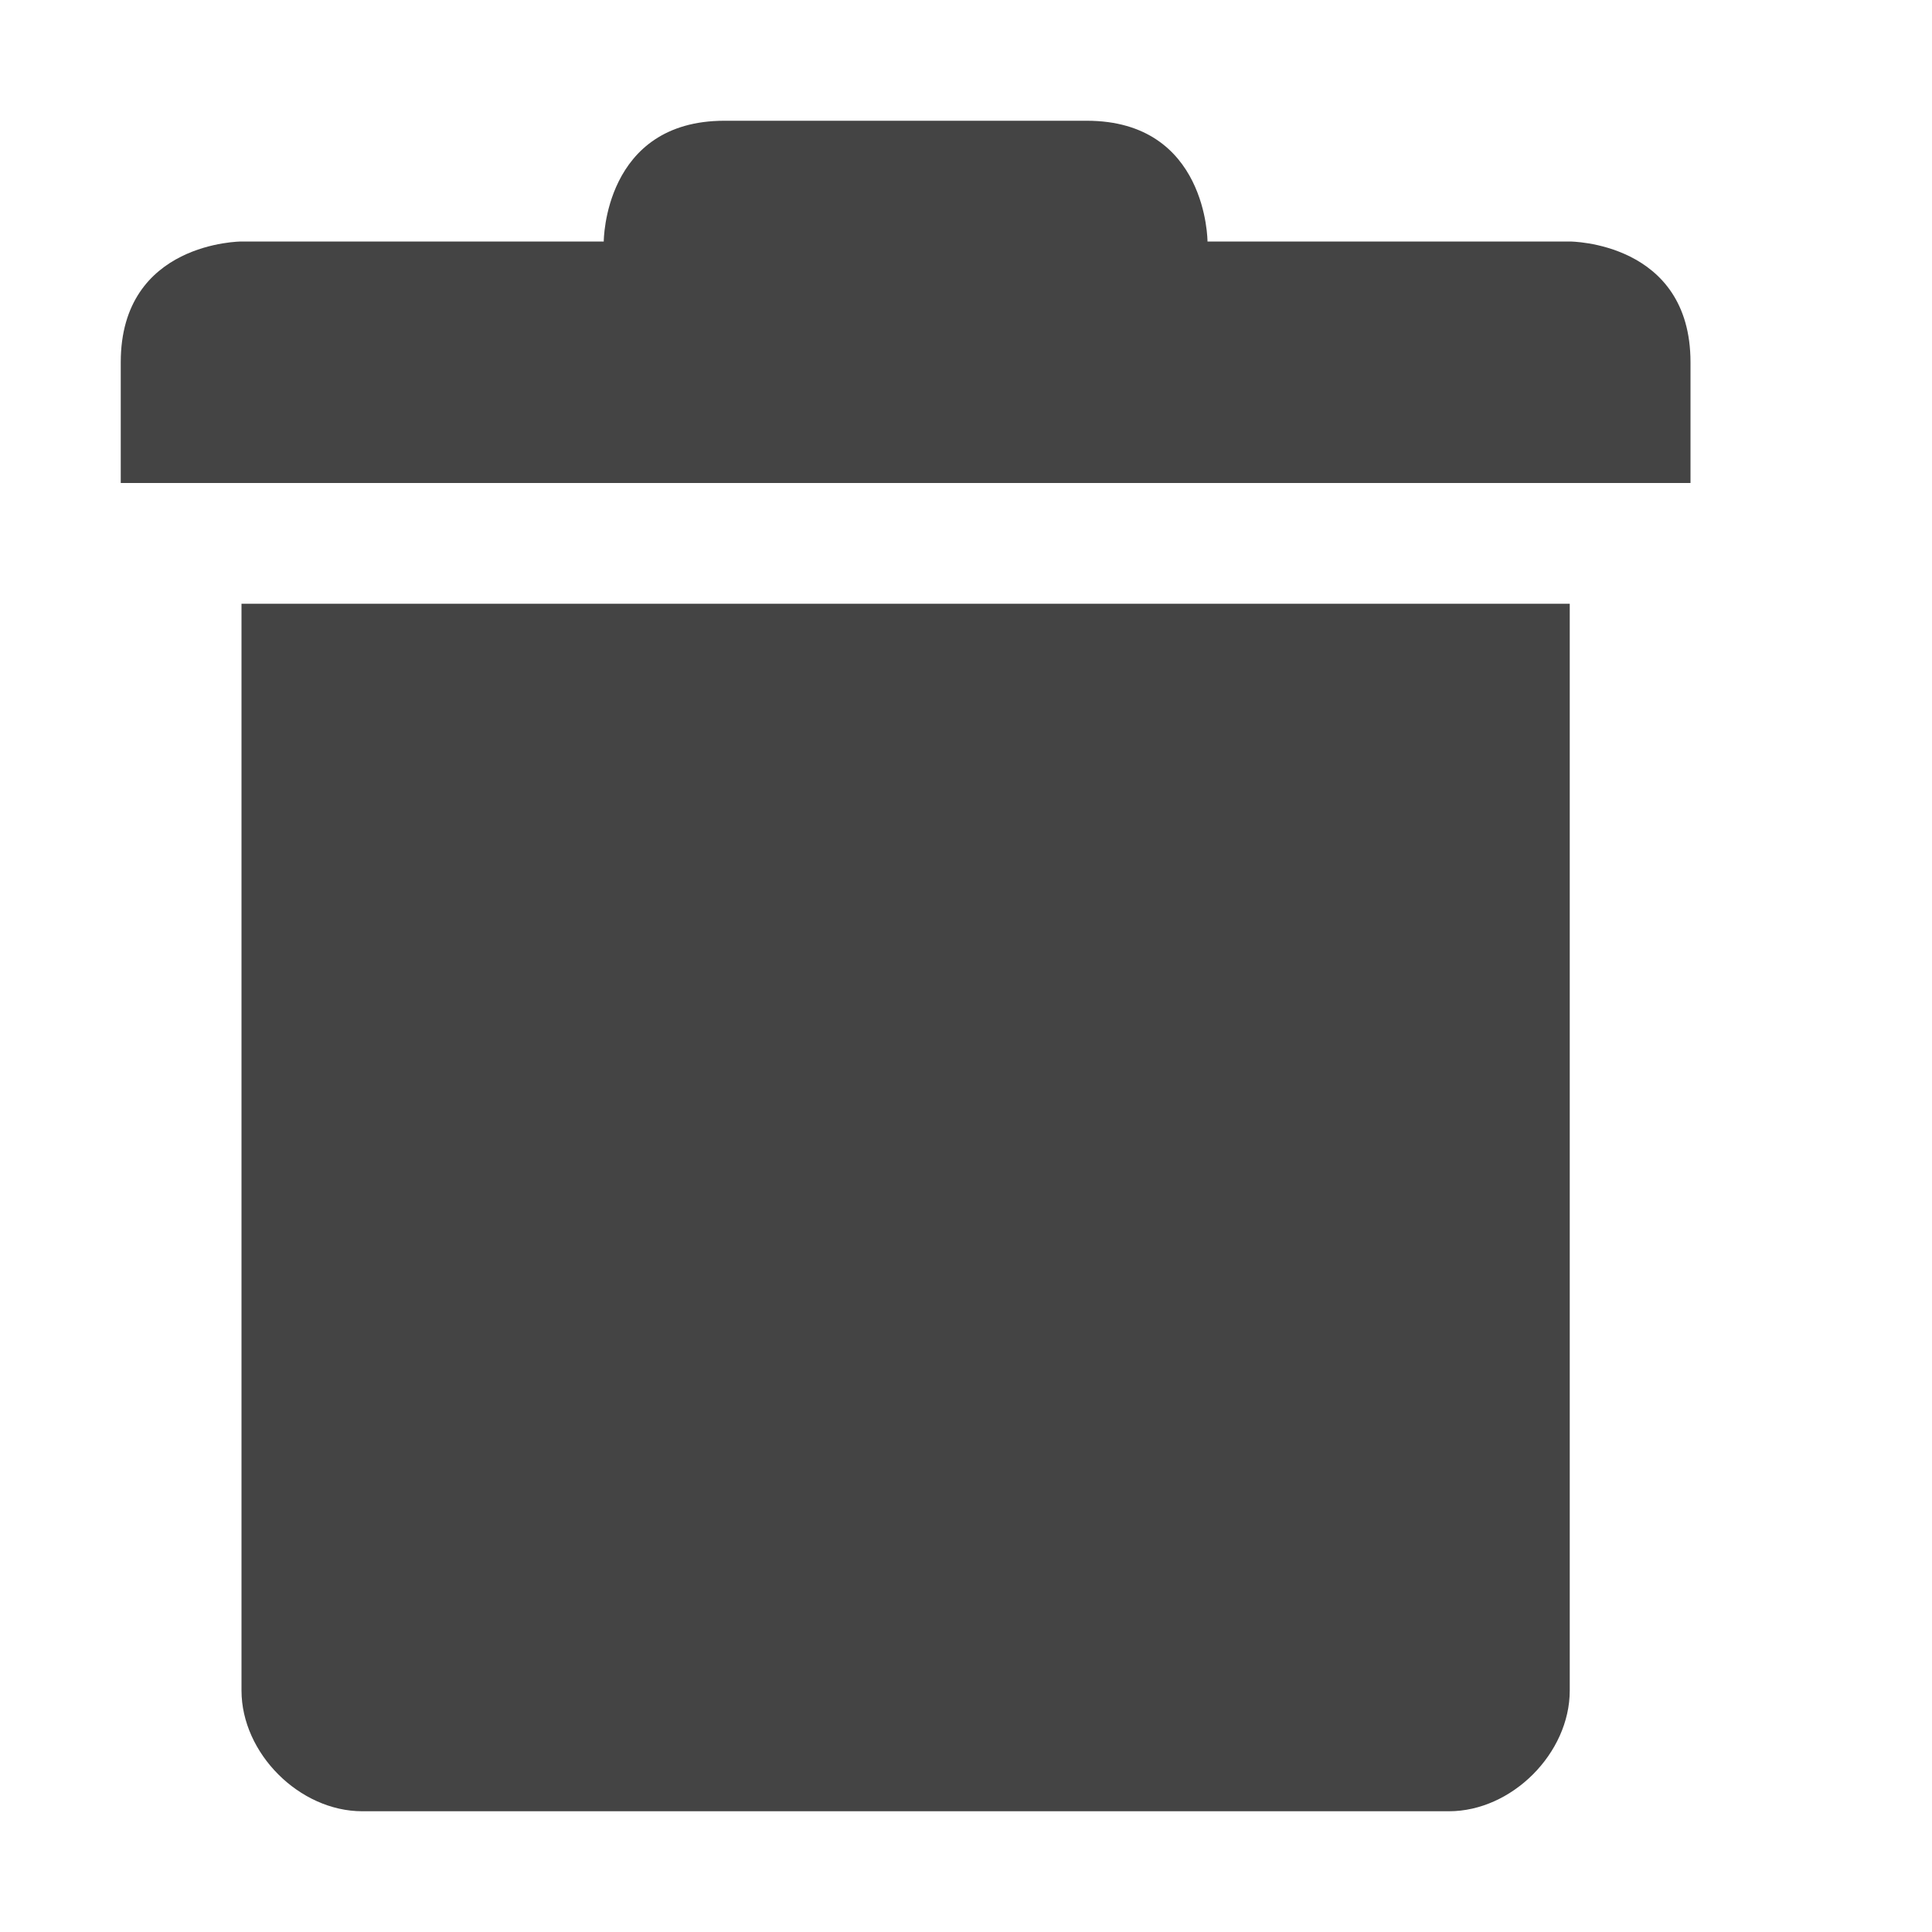
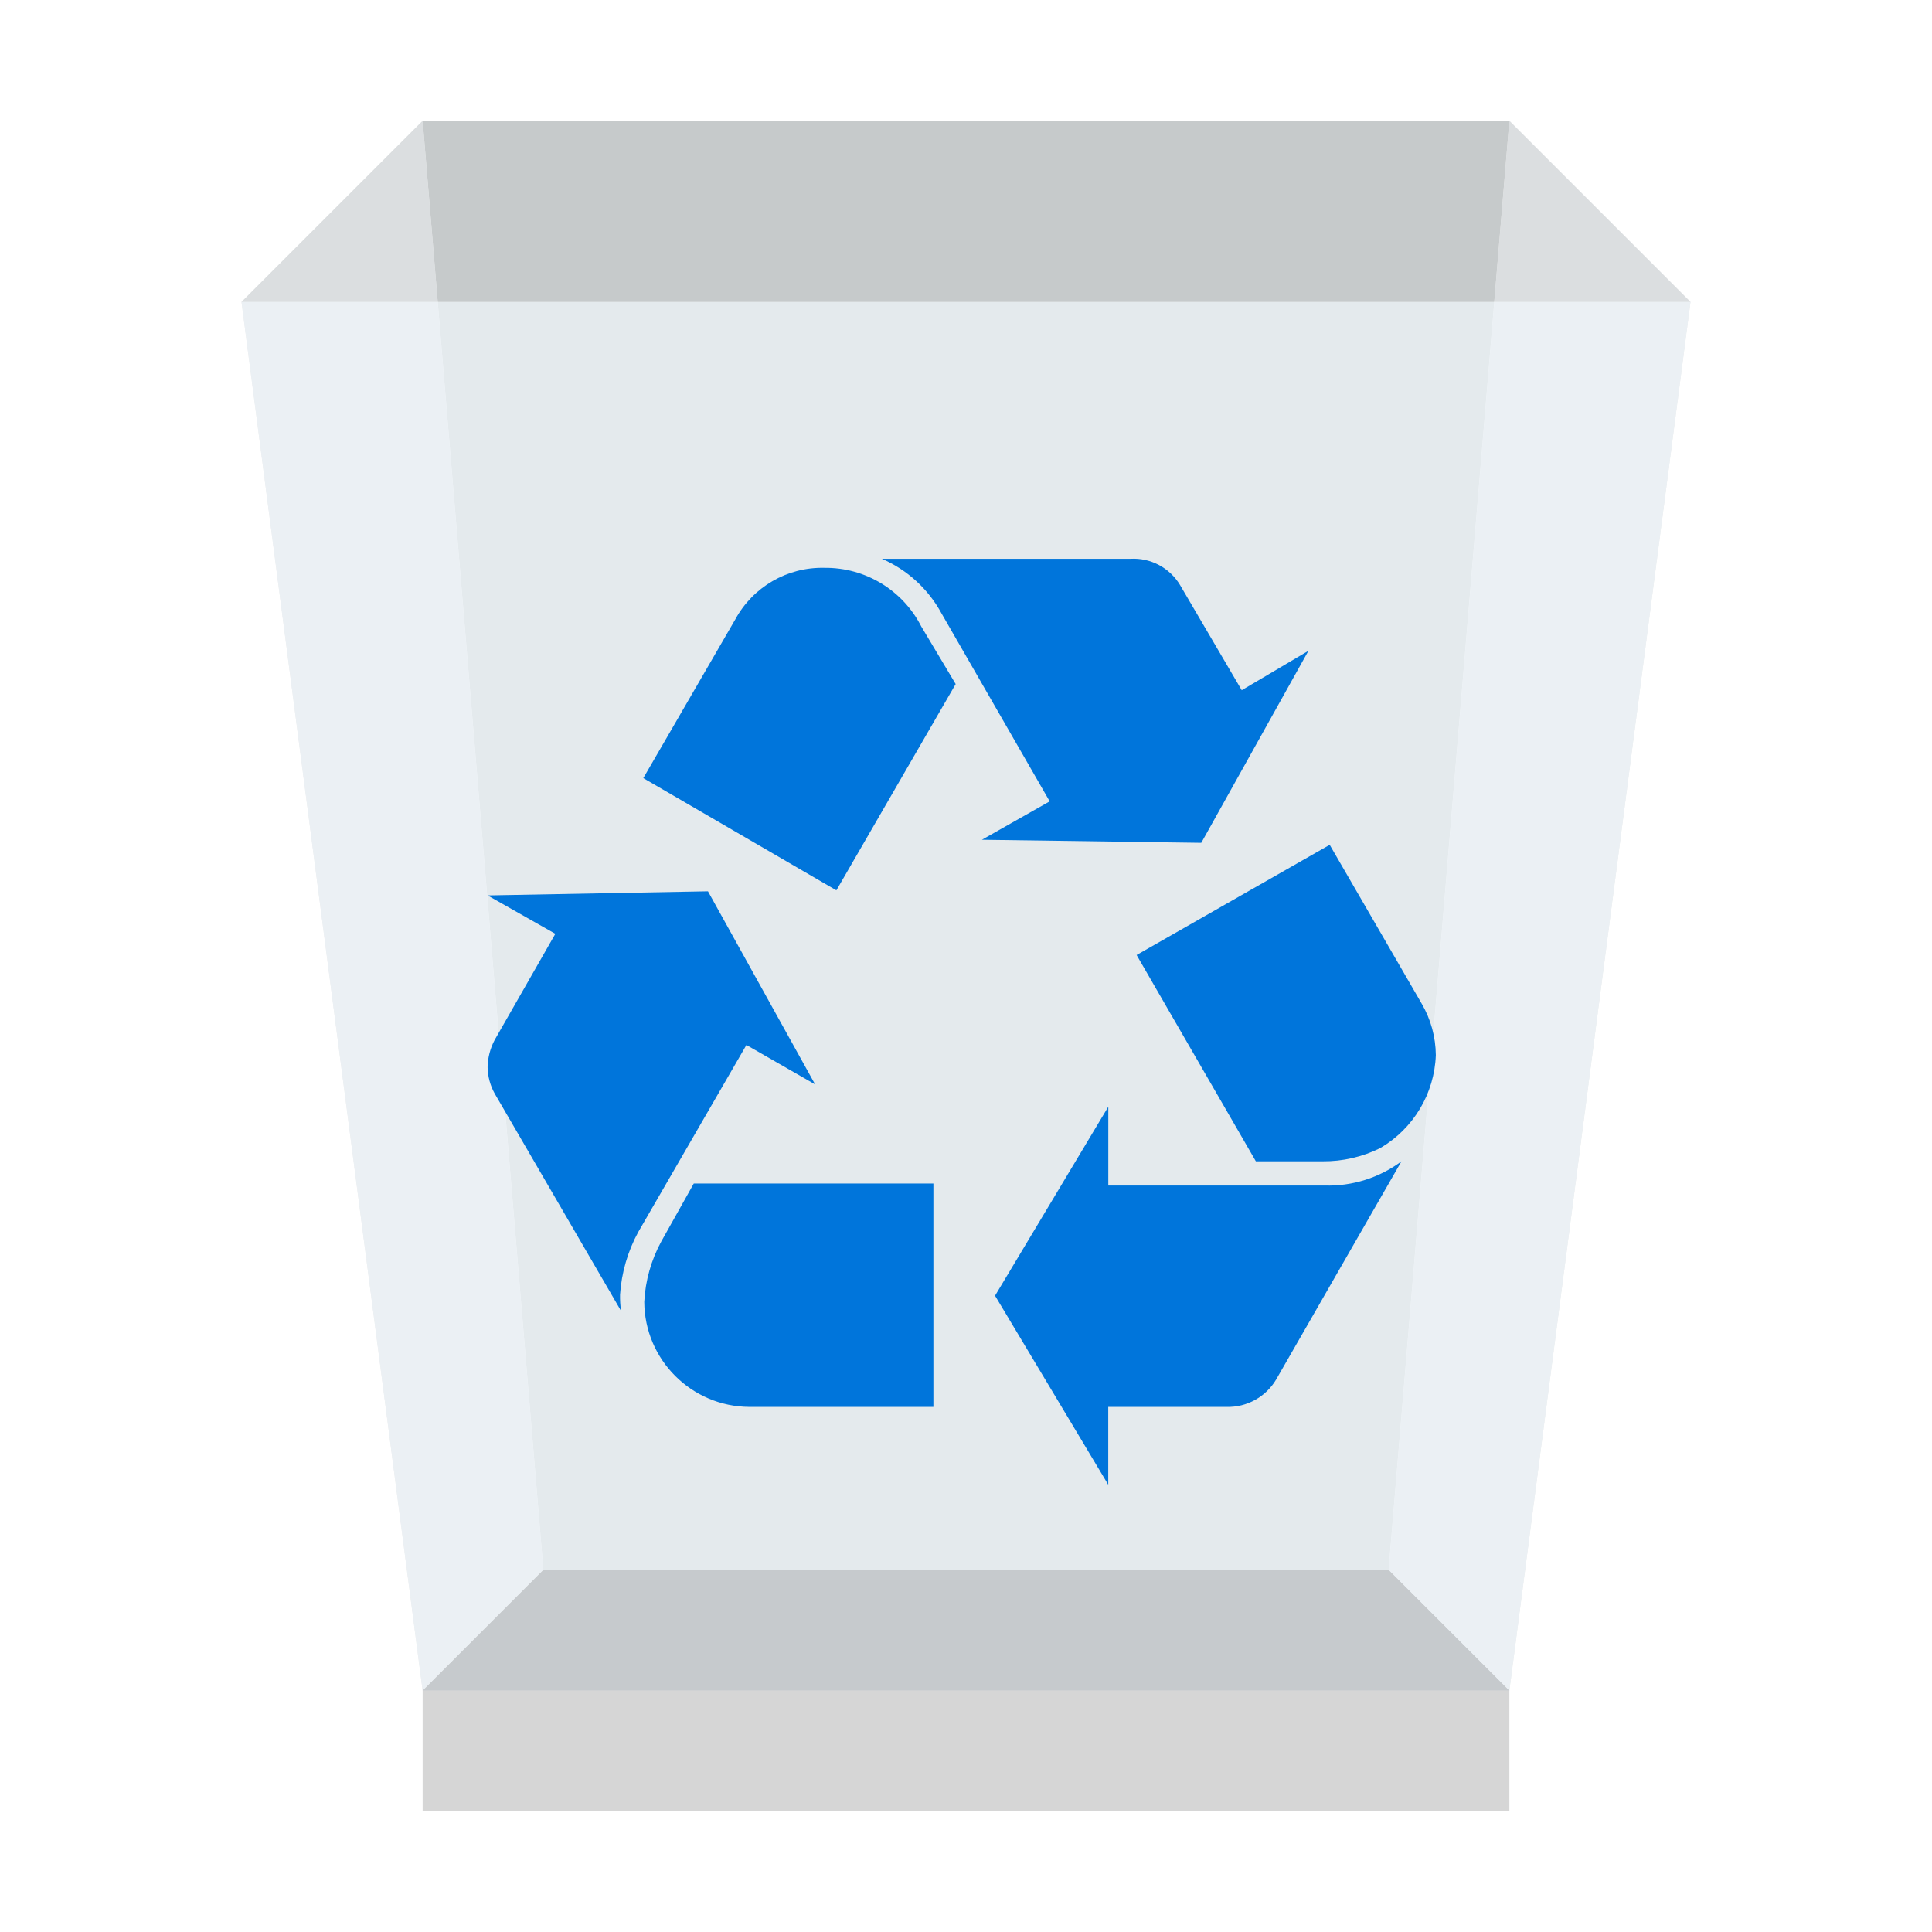
- <svg xmlns="http://www.w3.org/2000/svg" width="16" height="16" version="1.1">
+ <svg xmlns="http://www.w3.org/2000/svg" viewBox="0 0 32 32">
  <defs>
-     <style id="current-color-scheme" type="text/css">
-    .ColorScheme-Text { color:#444444; } .ColorScheme-Highlight { color:#4285f4; } .ColorScheme-NeutralText { color:#ff9800; } .ColorScheme-PositiveText { color:#4caf50; } .ColorScheme-NegativeText { color:#f44336; }
-   </style>
+     <style>.cls-1{fill:#4d4d4d;}.cls-1,.cls-2{opacity:0.8;}.cls-2{fill:#ccc;}.cls-3{fill:#a8adaf;}.cls-3,.cls-4,.cls-5{opacity:0.65;}.cls-4{fill:#c7cccf;}.cls-5{fill:#f5fbff;}.cls-6{fill:#0075db;}</style>
  </defs>
-   <path style="fill:currentColor" class="ColorScheme-Text" d="M 6,1 C 5,1 5,2 5,2 H 2 C 2,2 1,2 1,3 V 4 H 14 V 3 C 14,2 13,2 13,2 H 10 C 10,2 10,1 9,1 Z M 2,5 V 14 C 2,14.52 2.48,15 3,15 H 12 C 12.52,15 13,14.52 13,14 V 5 Z" />
+   <g id="Camada_2" data-name="Camada 2">
+     <polygon class="cls-1" points="23 26 9 26 7 28 25 28 23 26" />
+     <rect class="cls-2" x="7" y="28" width="18" height="2" />
+     <polygon class="cls-3" points="23 26 9 26 7 2 25 2 23 26" />
+     <polygon class="cls-4" points="25 28 23 26 25 2 28 5 25 28" />
+     <polygon class="cls-4" points="7 28 9 26 7 2 4 5 7 28" />
+     <polygon class="cls-5" points="25 28 7 28 4 5 28 5 25 28" />
+   </g>
+   <g id="Camada_5" data-name="Camada 5">
+     <path class="cls-6" d="M10.571,20.407a2.514,2.514,0,0,0-.301,1.038,1.765,1.765,0,0,0,.016.267l-2.093-3.6a.934.934,0,0,1-.117-.435,1.003,1.003,0,0,1,.117-.452L9.198,15.467l-1.122-.636,3.65-.068,1.775,3.198-1.138-.653ZM12.178,10.26a1.635,1.635,0,0,1,1.473-.855,1.778,1.778,0,0,1,1.608.971l.57.954-1.976,3.417-3.198-1.859Zm.234,13.043a1.751,1.751,0,0,1-1.741-1.741,2.346,2.346,0,0,1,.285-1.005l.535-.954H15.46v3.7H12.412Zm3.182-13.144a2.052,2.052,0,0,0-.988-.904h4.119a.898.898,0,0,1,.821.436l1.021,1.741,1.105-.653L19.897,13.96l-3.633-.051,1.122-.636Zm6.347,9.477a2.03,2.03,0,0,0,1.272-.401l-2.077,3.616a.928.928,0,0,1-.82.452h-1.96v1.289l-1.875-3.131L18.357,18.33v1.306Zm1.606-3.014a1.72,1.72,0,0,1,.235.854,1.862,1.862,0,0,1-.921,1.54,2.105,2.105,0,0,1-.954.219H20.801l-1.975-3.417,3.198-1.825Z" />
+   </g>
</svg>
